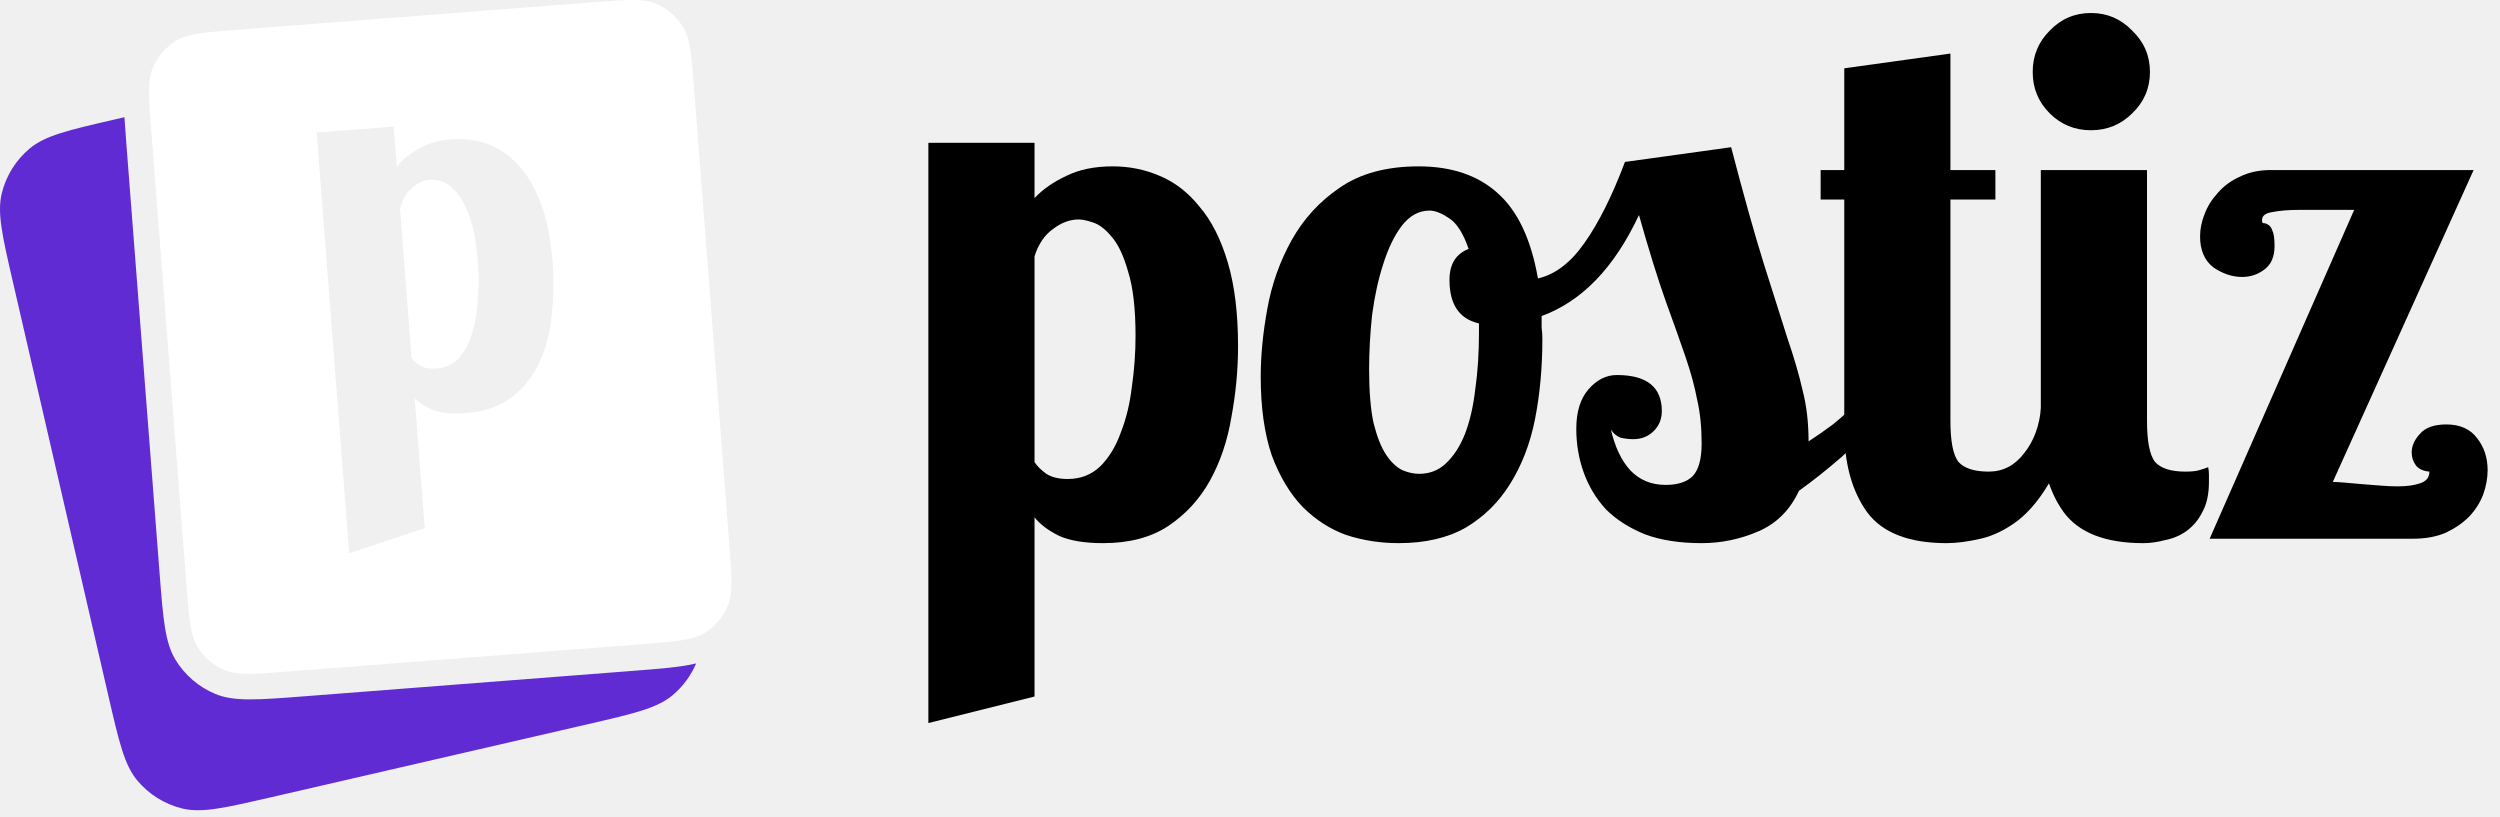
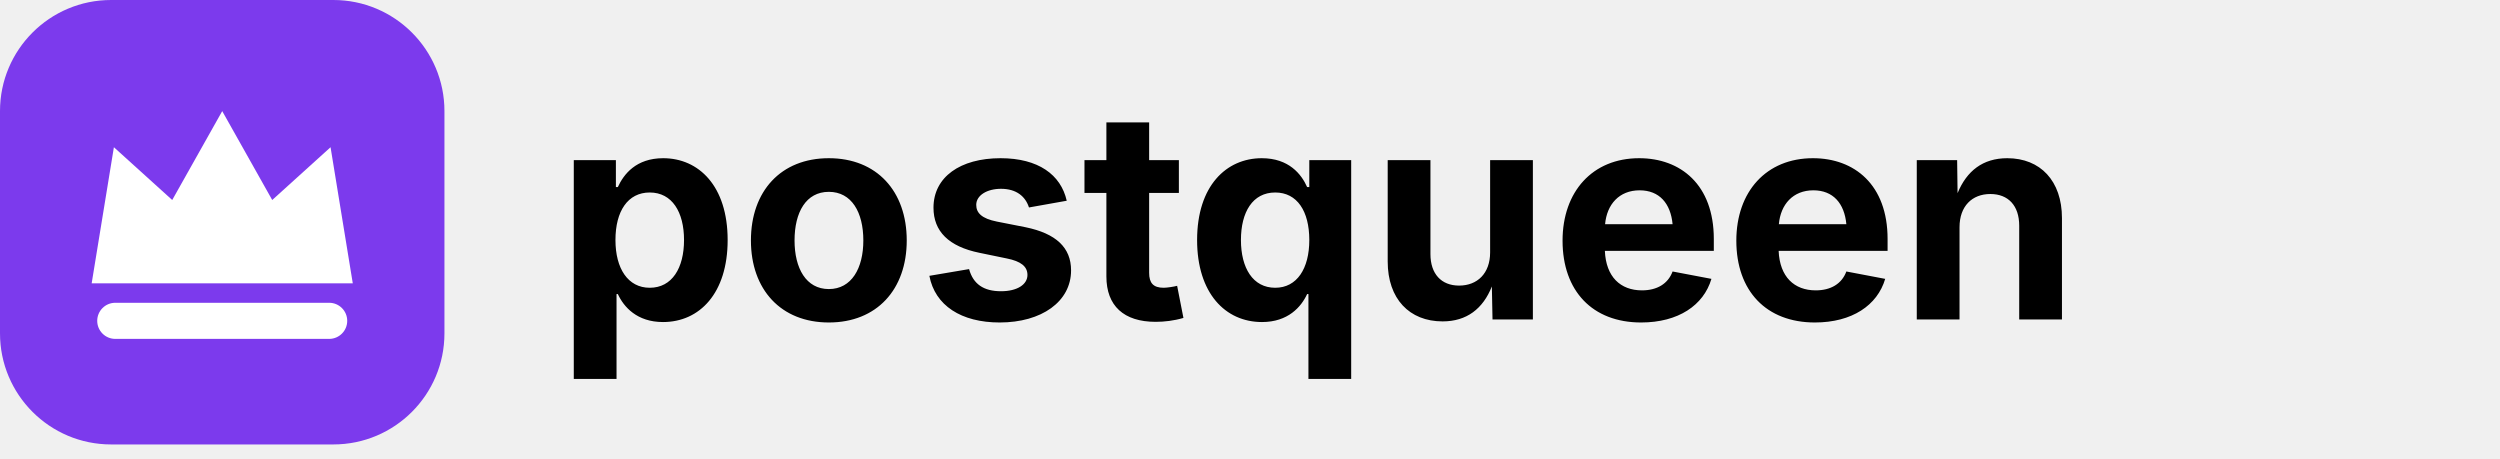
- <svg xmlns="http://www.w3.org/2000/svg" width="101" height="33" viewBox="0 0 101 33" fill="none">
-   <path d="M41.795 5.768V8.002C42.133 7.645 42.56 7.347 43.076 7.108C43.593 6.85 44.218 6.721 44.953 6.721C45.628 6.721 46.263 6.85 46.859 7.108C47.475 7.367 48.011 7.784 48.468 8.36C48.944 8.916 49.322 9.66 49.6 10.594C49.878 11.527 50.017 12.659 50.017 13.989C50.017 14.943 49.927 15.896 49.749 16.849C49.59 17.802 49.302 18.656 48.885 19.411C48.468 20.165 47.902 20.781 47.187 21.258C46.492 21.714 45.618 21.943 44.566 21.943C43.811 21.943 43.215 21.843 42.778 21.645C42.341 21.426 42.014 21.178 41.795 20.9V28.139L37.506 29.211V5.768H41.795ZM43.136 19.351C43.652 19.351 44.089 19.182 44.446 18.845C44.804 18.487 45.082 18.031 45.28 17.474C45.499 16.919 45.648 16.303 45.727 15.628C45.827 14.933 45.876 14.248 45.876 13.572C45.876 12.48 45.777 11.616 45.578 10.981C45.4 10.345 45.181 9.879 44.923 9.581C44.665 9.263 44.407 9.065 44.148 8.985C43.91 8.906 43.721 8.866 43.583 8.866C43.225 8.866 42.878 8.995 42.54 9.253C42.202 9.491 41.954 9.859 41.795 10.355V18.666C41.895 18.825 42.053 18.984 42.272 19.143C42.49 19.282 42.778 19.351 43.136 19.351Z" fill="currentColor" />
-   <path d="M69.938 5.947C70.434 7.853 70.871 9.412 71.248 10.623C71.626 11.815 71.944 12.818 72.202 13.632C72.48 14.446 72.688 15.161 72.827 15.777C72.986 16.392 73.066 17.077 73.066 17.832C73.403 17.613 73.731 17.385 74.049 17.147C74.366 16.889 74.634 16.65 74.853 16.432H76.104C75.568 17.246 75.002 17.921 74.406 18.457C73.81 18.974 73.234 19.431 72.678 19.828C72.321 20.602 71.775 21.148 71.04 21.466C70.305 21.784 69.541 21.943 68.746 21.943C67.853 21.943 67.088 21.823 66.453 21.585C65.817 21.327 65.291 20.989 64.874 20.572C64.477 20.136 64.179 19.639 63.98 19.083C63.782 18.527 63.682 17.941 63.682 17.326C63.682 16.65 63.841 16.124 64.159 15.747C64.497 15.35 64.884 15.151 65.321 15.151C66.532 15.151 67.138 15.638 67.138 16.611C67.138 16.928 67.028 17.197 66.81 17.415C66.592 17.633 66.314 17.743 65.976 17.743C65.817 17.743 65.648 17.723 65.47 17.683C65.311 17.623 65.182 17.514 65.082 17.355C65.241 18.05 65.499 18.596 65.857 18.994C66.234 19.391 66.711 19.59 67.287 19.59C67.783 19.59 68.15 19.47 68.389 19.232C68.627 18.974 68.746 18.537 68.746 17.921C68.746 17.266 68.687 16.68 68.568 16.164C68.468 15.628 68.309 15.042 68.091 14.406C67.873 13.771 67.604 13.016 67.287 12.143C66.969 11.249 66.612 10.097 66.214 8.687C65.221 10.812 63.911 12.172 62.282 12.768C62.282 12.927 62.282 13.086 62.282 13.245C62.302 13.384 62.312 13.533 62.312 13.691C62.312 14.843 62.213 15.926 62.014 16.938C61.816 17.931 61.478 18.805 61.002 19.56C60.545 20.294 59.949 20.88 59.214 21.317C58.48 21.734 57.576 21.943 56.504 21.943C55.769 21.943 55.064 21.834 54.389 21.615C53.733 21.377 53.148 20.999 52.631 20.483C52.115 19.947 51.698 19.252 51.38 18.398C51.082 17.524 50.933 16.462 50.933 15.211C50.933 14.357 51.023 13.443 51.201 12.47C51.38 11.477 51.708 10.554 52.184 9.7C52.661 8.846 53.306 8.141 54.121 7.585C54.955 7.009 56.017 6.721 57.308 6.721C58.638 6.721 59.701 7.079 60.495 7.794C61.309 8.508 61.855 9.66 62.133 11.249C62.828 11.09 63.454 10.614 64.01 9.819C64.586 9.005 65.132 7.913 65.648 6.542L69.938 5.947ZM57.338 19.143C57.755 19.143 58.112 19.004 58.41 18.726C58.728 18.428 58.986 18.031 59.184 17.534C59.383 17.018 59.522 16.412 59.602 15.717C59.701 15.022 59.75 14.267 59.75 13.453V13.066C58.956 12.887 58.559 12.301 58.559 11.309C58.559 10.673 58.817 10.256 59.333 10.057C59.115 9.422 58.847 9.005 58.529 8.806C58.231 8.608 57.973 8.508 57.755 8.508C57.318 8.508 56.941 8.717 56.623 9.134C56.325 9.531 56.077 10.047 55.878 10.683C55.679 11.299 55.531 11.984 55.431 12.738C55.352 13.493 55.312 14.218 55.312 14.913C55.312 15.806 55.372 16.531 55.491 17.087C55.63 17.643 55.799 18.07 55.997 18.368C56.196 18.666 56.414 18.875 56.653 18.994C56.891 19.093 57.119 19.143 57.338 19.143Z" fill="currentColor" />
-   <path d="M78.797 2.164V6.87H80.614V8.062H78.797V16.998C78.797 17.832 78.906 18.388 79.125 18.666C79.363 18.924 79.77 19.053 80.346 19.053C80.922 19.053 81.398 18.805 81.776 18.309C82.173 17.812 82.401 17.187 82.461 16.432H83.712C83.553 17.643 83.275 18.616 82.878 19.351C82.481 20.066 82.034 20.622 81.537 21.019C81.041 21.397 80.535 21.645 80.018 21.764C79.502 21.883 79.045 21.943 78.648 21.943C77.119 21.943 76.047 21.526 75.431 20.692C74.815 19.838 74.508 18.716 74.508 17.326V8.062H73.554V6.87H74.508V2.759L78.797 2.164Z" fill="currentColor" />
-   <path d="M82.121 2.908C82.121 2.253 82.35 1.697 82.806 1.24C83.263 0.764 83.819 0.525 84.475 0.525C85.13 0.525 85.686 0.764 86.143 1.24C86.619 1.697 86.858 2.253 86.858 2.908C86.858 3.564 86.619 4.12 86.143 4.577C85.686 5.033 85.13 5.262 84.475 5.262C83.819 5.262 83.263 5.033 82.806 4.577C82.35 4.12 82.121 3.564 82.121 2.908ZM86.739 6.87V16.998C86.739 17.832 86.848 18.388 87.066 18.666C87.304 18.924 87.712 19.053 88.287 19.053C88.546 19.053 88.734 19.033 88.853 18.994C88.992 18.954 89.112 18.914 89.211 18.875C89.231 18.974 89.241 19.073 89.241 19.172C89.241 19.272 89.241 19.371 89.241 19.47C89.241 19.967 89.151 20.374 88.972 20.692C88.814 21.009 88.595 21.267 88.317 21.466C88.059 21.645 87.771 21.764 87.453 21.823C87.156 21.903 86.868 21.943 86.59 21.943C85.06 21.943 83.988 21.526 83.373 20.692C82.757 19.838 82.449 18.716 82.449 17.326V6.87H86.739ZM98.147 19.053C97.909 19.033 97.73 18.954 97.611 18.815C97.492 18.656 97.432 18.477 97.432 18.279C97.432 18.021 97.541 17.772 97.76 17.534C97.978 17.276 98.336 17.147 98.832 17.147C99.388 17.147 99.805 17.335 100.083 17.713C100.361 18.07 100.5 18.497 100.5 18.994C100.5 19.311 100.441 19.639 100.322 19.977C100.202 20.294 100.014 20.592 99.756 20.87C99.498 21.128 99.18 21.347 98.802 21.526C98.425 21.684 97.988 21.764 97.492 21.764H89.27L95.109 8.479H92.904C92.468 8.479 92.1 8.508 91.802 8.568C91.524 8.608 91.385 8.717 91.385 8.896C91.385 8.975 91.405 9.015 91.445 9.015C91.504 9.015 91.564 9.035 91.624 9.074C91.703 9.114 91.763 9.194 91.802 9.313C91.862 9.432 91.892 9.64 91.892 9.938C91.892 10.375 91.753 10.693 91.475 10.892C91.216 11.09 90.919 11.189 90.581 11.189C90.184 11.189 89.797 11.06 89.419 10.802C89.062 10.524 88.883 10.107 88.883 9.551C88.883 9.253 88.943 8.955 89.062 8.657C89.181 8.34 89.36 8.052 89.598 7.794C89.836 7.516 90.134 7.297 90.492 7.138C90.849 6.96 91.266 6.87 91.743 6.87H99.934L94.245 19.47C94.364 19.47 94.533 19.48 94.751 19.5C94.97 19.52 95.198 19.54 95.436 19.56C95.695 19.579 95.943 19.599 96.181 19.619C96.439 19.639 96.668 19.649 96.866 19.649C97.224 19.649 97.522 19.609 97.76 19.53C98.018 19.45 98.147 19.292 98.147 19.053Z" fill="currentColor" />
-   <path d="M5.027 4.735C5.05 5.103 5.082 5.518 5.119 5.992L6.442 23.091C6.59 25.002 6.664 25.957 7.092 26.659C7.469 27.275 8.031 27.757 8.699 28.035C9.458 28.35 10.413 28.276 12.324 28.128L25.421 27.114C26.66 27.019 27.497 26.954 28.124 26.803C27.914 27.297 27.59 27.737 27.175 28.085C26.545 28.613 25.611 28.828 23.743 29.259L10.944 32.211C9.076 32.642 8.142 32.858 7.345 32.659C6.644 32.484 6.016 32.091 5.551 31.537C5.023 30.908 4.808 29.974 4.377 28.106L0.522 11.395C0.091 9.527 -0.124 8.593 0.075 7.796C0.25 7.094 0.642 6.466 1.196 6.002C1.826 5.474 2.759 5.258 4.627 4.828L5.027 4.735Z" fill="#612BD3" />
-   <path d="M18.56 14.447C18.32 14.712 18.012 14.859 17.638 14.888C17.379 14.908 17.166 14.873 17 14.785C16.832 14.682 16.708 14.576 16.627 14.466L16.162 8.44C16.249 8.071 16.408 7.79 16.64 7.599C16.87 7.393 17.115 7.279 17.374 7.259C17.475 7.252 17.614 7.27 17.791 7.314C17.983 7.357 18.181 7.487 18.386 7.703C18.59 7.904 18.775 8.23 18.94 8.681C19.119 9.131 19.24 9.752 19.301 10.544C19.339 11.033 19.341 11.533 19.308 12.042C19.289 12.537 19.215 12.991 19.088 13.407C18.975 13.821 18.799 14.168 18.56 14.447Z" fill="white" />
-   <path fill-rule="evenodd" clip-rule="evenodd" d="M6.107 5.222C6.006 3.918 5.956 3.265 6.171 2.747C6.36 2.292 6.689 1.908 7.11 1.651C7.589 1.358 8.241 1.308 9.546 1.207L24.02 0.087C25.325 -0.014 25.977 -0.065 26.495 0.151C26.951 0.34 27.335 0.669 27.592 1.09C27.884 1.568 27.935 2.221 28.036 3.525L29.465 22.001C29.567 23.305 29.617 23.957 29.402 24.475C29.212 24.931 28.884 25.315 28.462 25.572C27.984 25.864 27.332 25.915 26.027 26.016L11.552 27.136C10.248 27.237 9.595 27.288 9.078 27.072C8.622 26.883 8.238 26.554 7.981 26.133C7.688 25.654 7.638 25.002 7.537 23.698L6.107 5.222ZM16.03 6.733L15.904 5.113L12.794 5.354L14.108 22.353L17.159 21.335L16.753 16.086C16.927 16.276 17.178 16.437 17.507 16.571C17.835 16.691 18.273 16.729 18.82 16.687C19.583 16.628 20.204 16.413 20.682 16.043C21.174 15.657 21.55 15.179 21.81 14.609C22.07 14.038 22.231 13.403 22.293 12.703C22.369 12.001 22.38 11.305 22.327 10.614C22.252 9.649 22.088 8.836 21.834 8.175C21.58 7.514 21.265 6.995 20.888 6.618C20.525 6.226 20.112 5.954 19.651 5.801C19.205 5.648 18.737 5.59 18.247 5.627C17.715 5.669 17.268 5.797 16.908 6.013C16.547 6.215 16.254 6.455 16.03 6.733Z" fill="white" />
+ <svg xmlns="http://www.w3.org/2000/svg" width="180" height="33" viewBox="0 0 180 33" fill="none">
+   <rect width="32" height="32" rx="8" fill="#7c3aed" />
+   <path d="M6.6 20.4 L8.2 10.6 L12.4 14.4 L16 8 L19.6 14.4 L23.8 10.6 L25.4 20.4 Z" fill="#ffffff" />
+   <rect x="7" y="21.8" width="18" height="2.6" rx="1.3" fill="#ffffff" />
+   <text x="40" y="23" font-family="Plus Jakarta Sans, DM Sans, -apple-system, sans-serif" font-size="21" font-weight="700" fill="currentColor">postqueen</text>
</svg>
